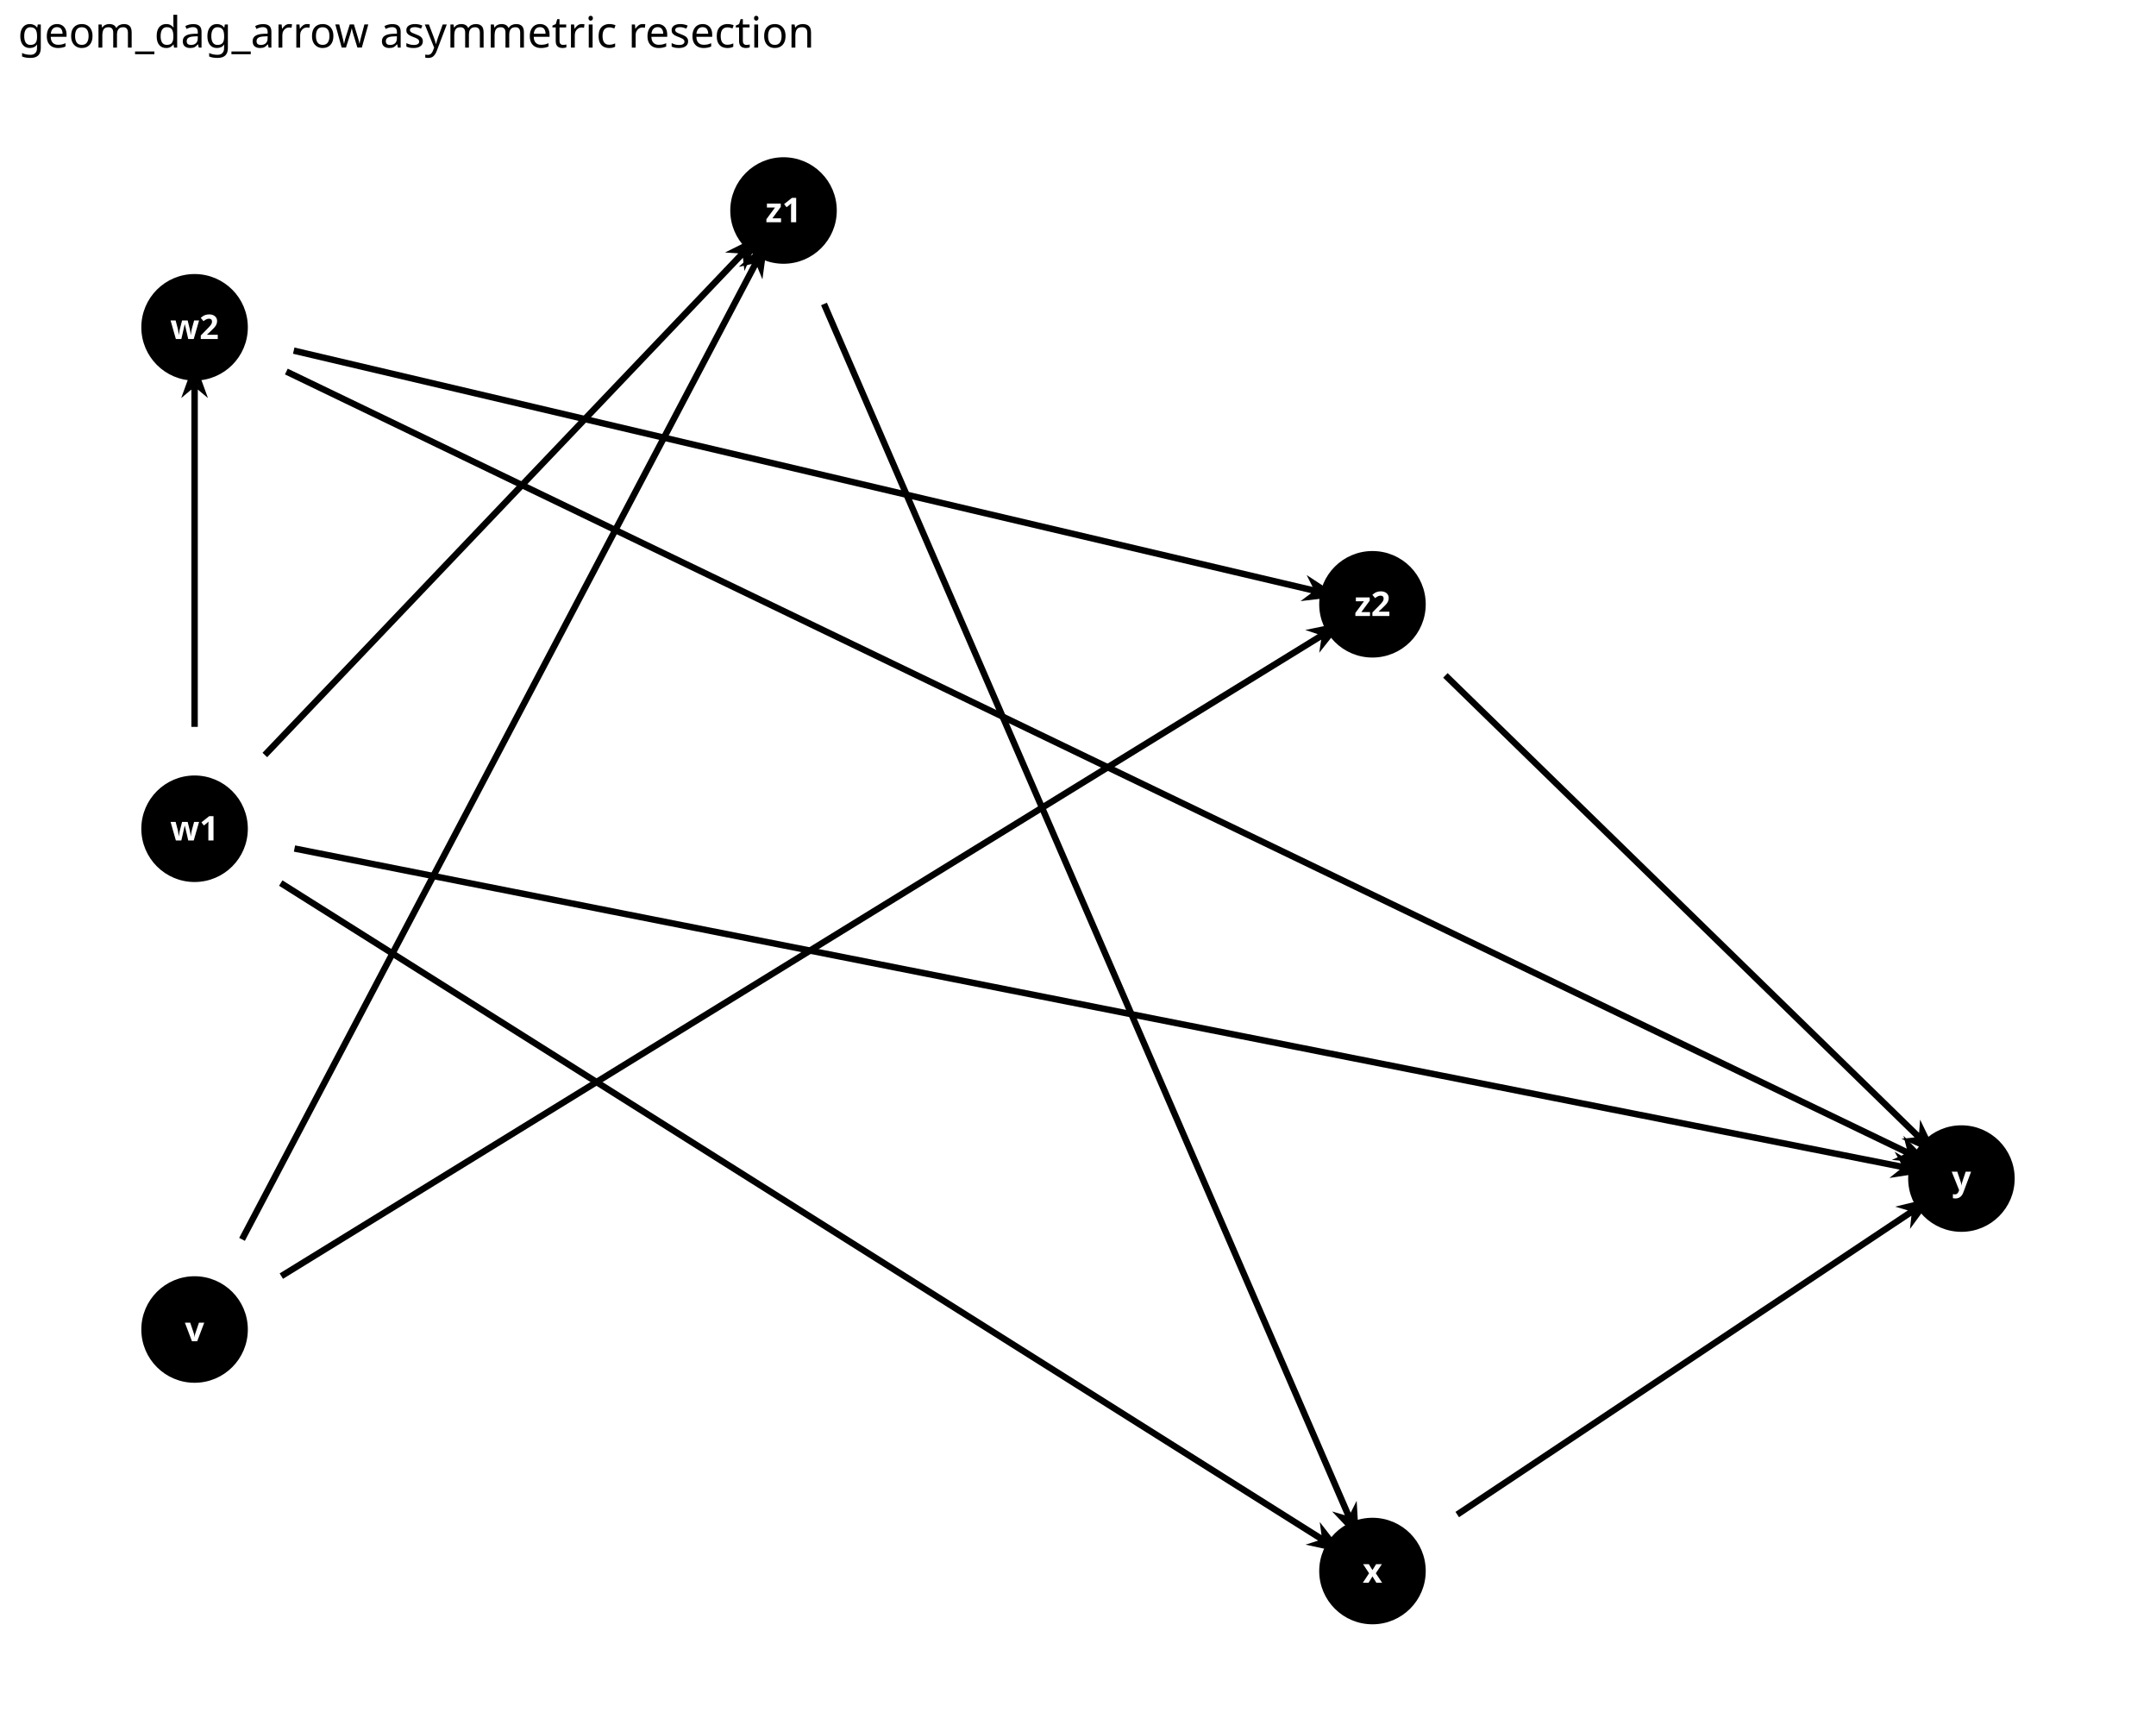
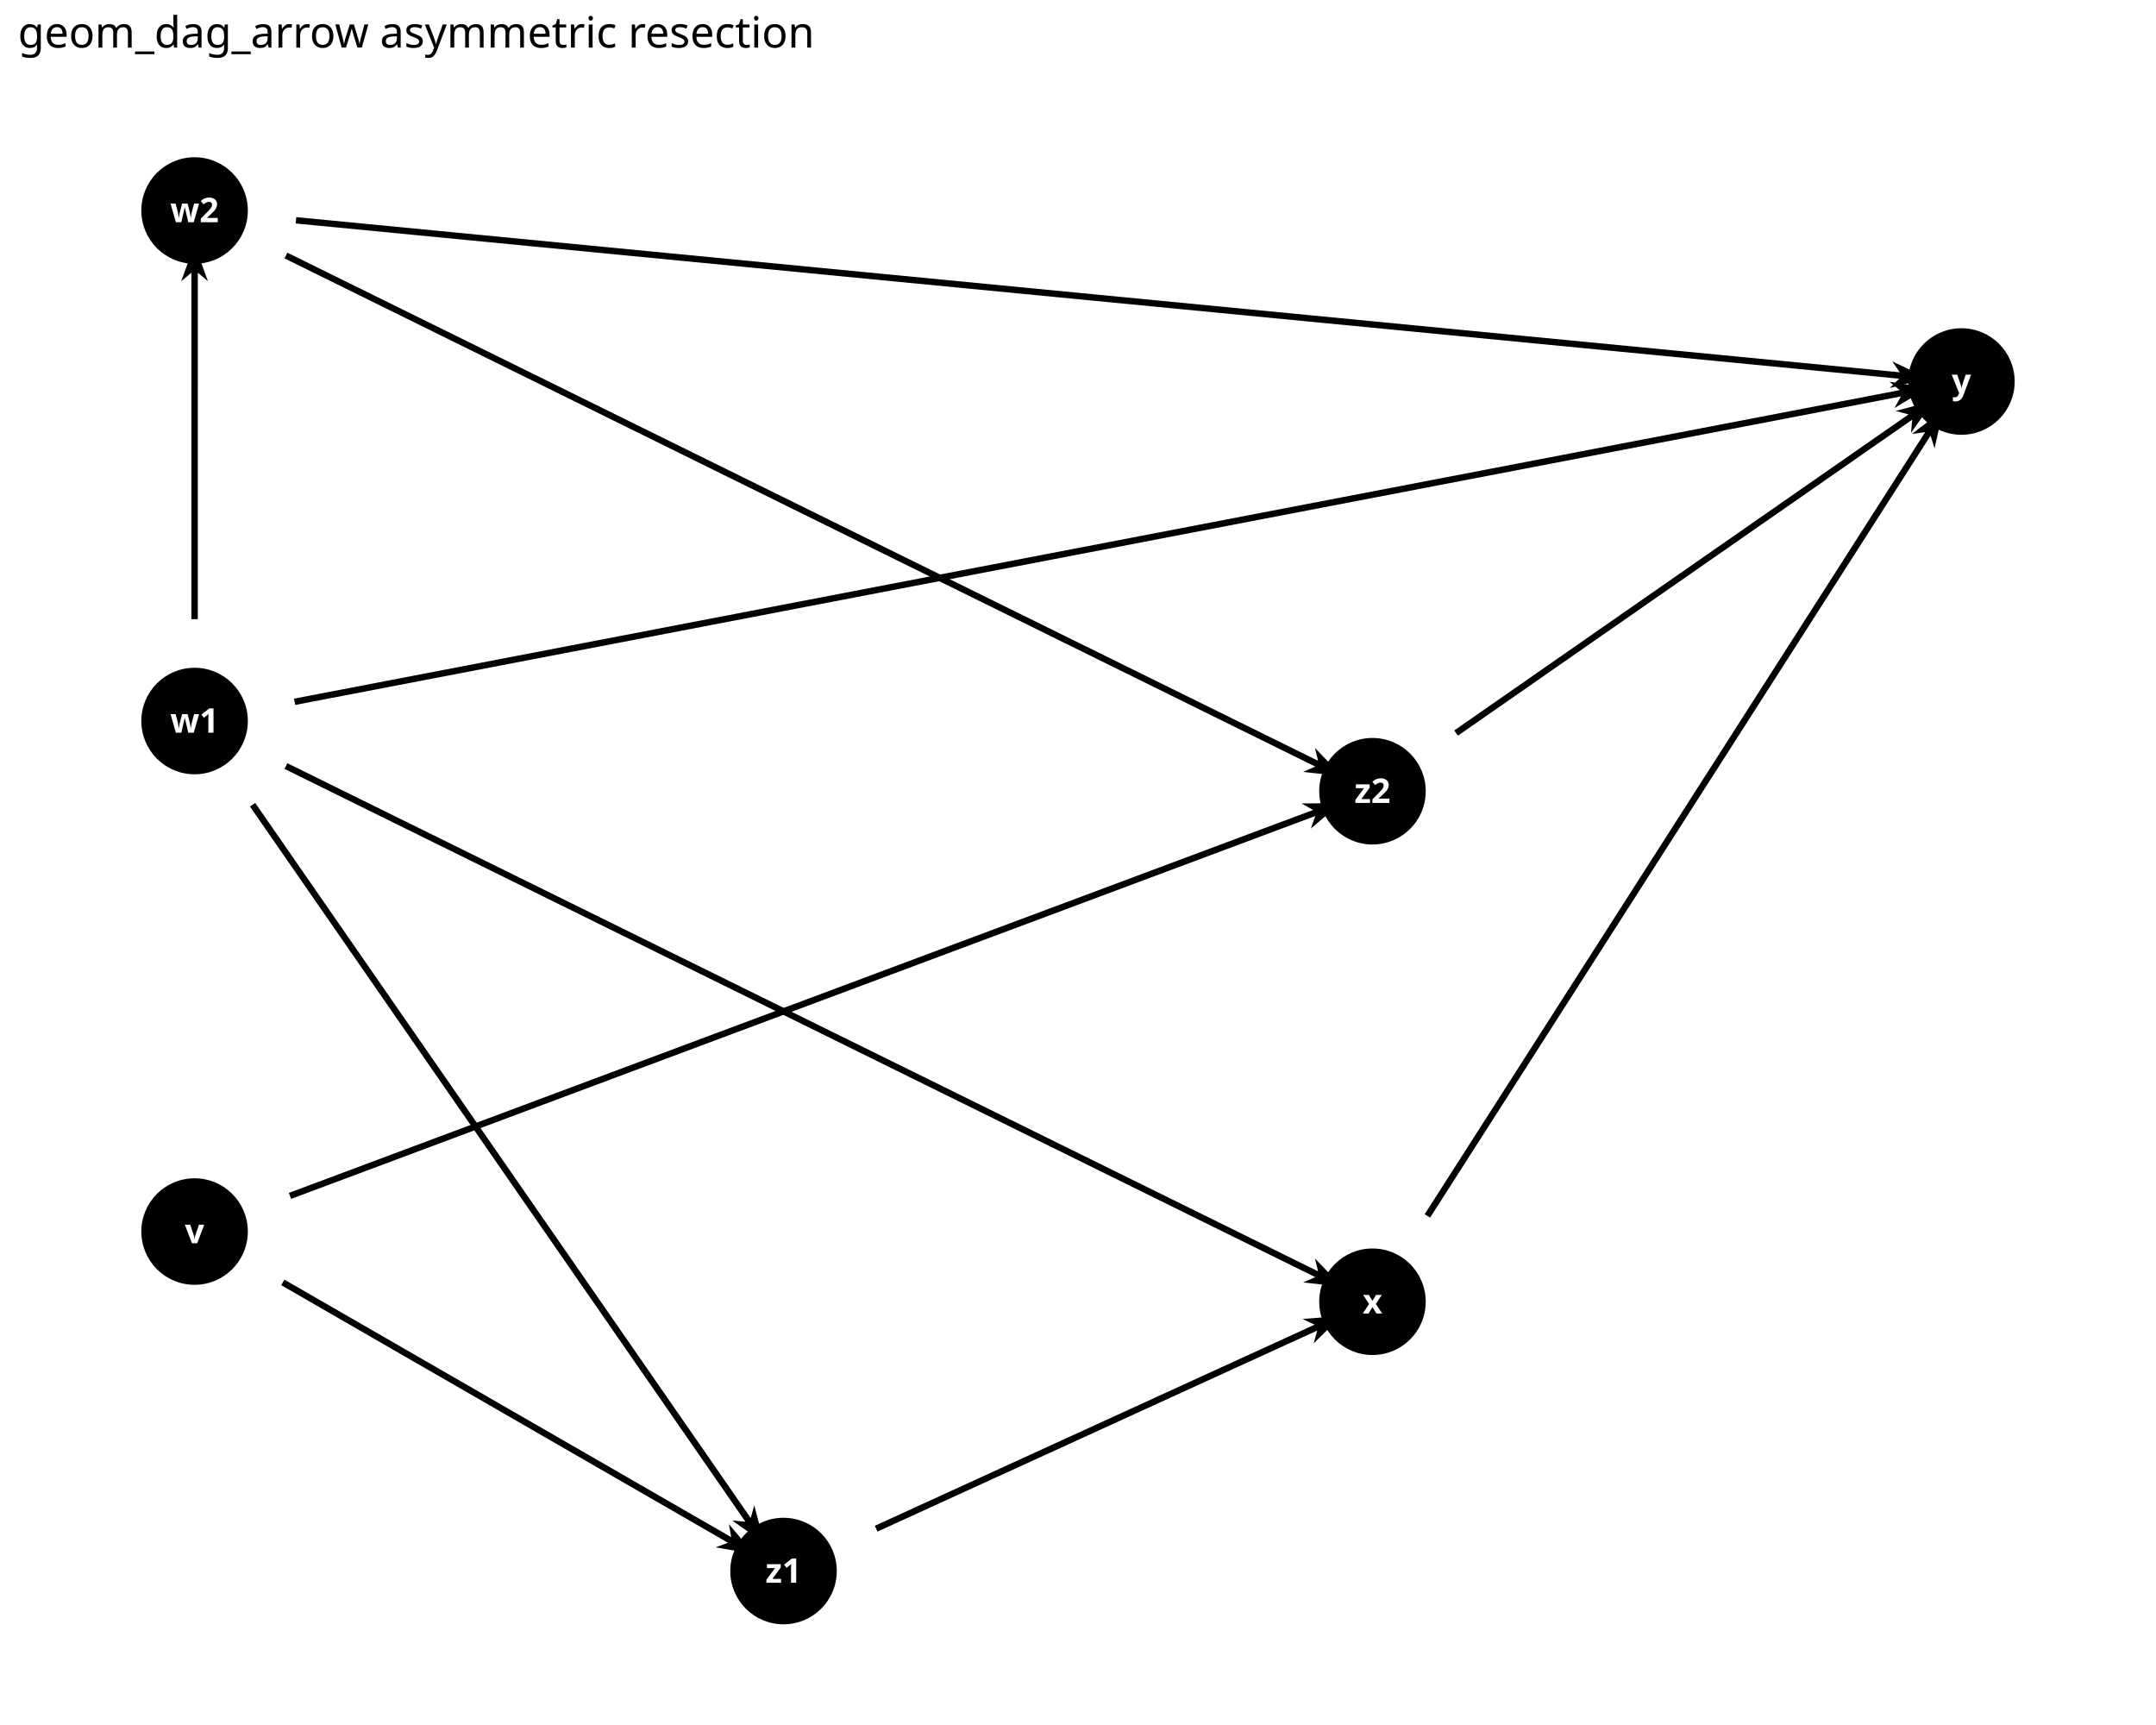
<svg xmlns="http://www.w3.org/2000/svg" class="svglite" data-engine-version="2.0" width="720.00pt" height="576.00pt" viewBox="0 0 720.00 576.00">
  <defs>
    <style type="text/css">
    .svglite line, .svglite polyline, .svglite polygon, .svglite path, .svglite rect, .svglite circle {
      fill: none;
      stroke: #000000;
      stroke-linecap: round;
      stroke-linejoin: round;
      stroke-miterlimit: 10.00;
    }
  </style>
  </defs>
  <rect width="100%" height="100%" style="stroke: none; fill: #FFFFFF;" />
  <defs>
    <clipPath id="cpMC4wMHw3MjAuMDB8MC4wMHw1NzYuMDA=">
      <rect x="0.00" y="0.00" width="720.00" height="576.00" />
    </clipPath>
  </defs>
  <g clip-path="url(#cpMC4wMHw3MjAuMDB8MC4wMHw1NzYuMDA=)">
    <rect x="0.00" y="0.00" width="720.00" height="576.00" style="stroke-width: 1.16; stroke: none; fill: #FFFFFF;" />
  </g>
  <defs>
    <clipPath id="cpNS45OHw3MTQuMDJ8MjQuODV8NTcwLjAy">
      <rect x="5.98" y="24.85" width="708.04" height="545.17" />
    </clipPath>
  </defs>
  <g clip-path="url(#cpNS45OHw3MTQuMDJ8MjQuODV8NTcwLjAy)">
-     <path d="M 252.93 89.17 L 254.61 93.28 L 256.38 80.32 L 246.70 89.11 L 251.03 88.17 L 79.88 413.35 L 80.83 413.84 L 81.77 414.34 Z" style="fill-rule: evenodd; fill: #000000; stroke-width: 0.53; stroke: none; stroke-linecap: butt;" />
-     <path d="M 441.21 213.59 L 440.56 217.97 L 448.68 207.72 L 435.87 210.36 L 440.08 211.75 L 93.39 425.20 L 93.95 426.11 L 94.51 427.02 Z" style="fill-rule: evenodd; fill: #000000; stroke-width: 0.53; stroke: none; stroke-linecap: butt;" />
-     <path d="M 440.73 508.21 L 441.33 512.60 L 94.33 293.96 L 93.76 294.86 L 93.19 295.77 L 440.19 514.43 L 435.97 515.78 L 448.75 518.55 Z" style="fill-rule: evenodd; fill: #000000; stroke-width: 0.53; stroke: none; stroke-linecap: butt;" />
-     <path d="M 643.90 391.34 L 632.71 384.56 L 634.85 388.45 L 98.56 282.29 L 98.35 283.33 L 98.14 284.38 L 634.43 390.56 L 630.97 393.34 Z" style="fill-rule: evenodd; fill: #000000; stroke-width: 0.53; stroke: none; stroke-linecap: butt;" />
-     <path d="M 248.11 86.07 L 248.60 90.48 L 253.84 78.49 L 242.12 84.31 L 246.55 84.59 L 87.67 251.36 L 88.44 252.10 L 89.22 252.84 Z" style="fill-rule: evenodd; fill: #000000; stroke-width: 0.53; stroke: none; stroke-linecap: butt;" />
-     <path d="M 66.06 130.07 L 69.45 132.92 L 64.98 120.63 L 60.51 132.92 L 63.91 130.07 L 63.91 242.71 L 66.05 242.71 Z" style="fill-rule: evenodd; fill: #000000; stroke-width: 0.53; stroke: none; stroke-linecap: butt;" />
-     <path d="M 635.67 379.25 L 636.77 383.55 L 96.09 123.10 L 95.63 124.06 L 95.16 125.02 L 635.83 385.49 L 631.79 387.31 L 644.80 388.62 Z" style="fill-rule: evenodd; fill: #000000; stroke-width: 0.53; stroke: none; stroke-linecap: butt;" />
-     <path d="M 447.30 199.18 L 436.36 192.02 L 438.36 195.98 L 98.34 116.04 L 98.09 117.08 L 97.85 118.12 L 437.87 198.07 L 434.32 200.72 Z" style="fill-rule: evenodd; fill: #000000; stroke-width: 0.53; stroke: none; stroke-linecap: butt;" />
-     <path d="M 638.32 405.95 L 637.84 410.36 L 645.58 399.82 L 632.88 402.92 L 637.13 404.16 L 486.06 504.84 L 487.24 506.62 Z" style="fill-rule: evenodd; fill: #000000; stroke-width: 0.53; stroke: none; stroke-linecap: butt;" />
-     <path d="M 453.06 501.13 L 451.07 505.10 L 276.15 101.08 L 275.17 101.50 L 274.20 101.93 L 449.10 505.95 L 444.85 504.69 L 453.83 514.19 Z" style="fill-rule: evenodd; fill: #000000; stroke-width: 0.53; stroke: none; stroke-linecap: butt;" />
-     <path d="M 641.22 373.84 L 640.89 378.26 L 483.44 224.76 L 482.69 225.52 L 481.95 226.29 L 639.39 379.80 L 634.98 380.25 L 646.90 385.62 Z" style="fill-rule: evenodd; fill: #000000; stroke-width: 0.53; stroke: none; stroke-linecap: butt;" />
-     <circle cx="64.98" cy="443.94" r="17.43" style="stroke-width: 0.71; fill: #000000;" />
-     <circle cx="64.98" cy="276.73" r="17.43" style="stroke-width: 0.71; fill: #000000;" />
-     <circle cx="64.98" cy="109.29" r="17.43" style="stroke-width: 0.71; fill: #000000;" />
-     <circle cx="458.34" cy="524.59" r="17.43" style="stroke-width: 0.71; fill: #000000;" />
-     <circle cx="655.02" cy="393.54" r="17.43" style="stroke-width: 0.71; fill: #000000;" />
-     <circle cx="261.66" cy="70.29" r="17.43" style="stroke-width: 0.71; fill: #000000;" />
-     <circle cx="458.34" cy="201.78" r="17.43" style="stroke-width: 0.71; fill: #000000;" />
-     <text x="64.98" y="447.86" text-anchor="middle" style="font-size: 11.38px; font-weight: bold; fill: #FFFFFF; font-family: sans;" textLength="5.70px" lengthAdjust="spacingAndGlyphs">v</text>
-     <text x="64.98" y="280.64" text-anchor="middle" style="font-size: 11.38px; font-weight: bold; fill: #FFFFFF; font-family: sans;" textLength="14.55px" lengthAdjust="spacingAndGlyphs">w1</text>
-     <text x="64.98" y="113.21" text-anchor="middle" style="font-size: 11.38px; font-weight: bold; fill: #FFFFFF; font-family: sans;" textLength="14.55px" lengthAdjust="spacingAndGlyphs">w2</text>
-     <text x="458.34" y="528.51" text-anchor="middle" style="font-size: 11.38px; font-weight: bold; fill: #FFFFFF; font-family: sans;" textLength="5.70px" lengthAdjust="spacingAndGlyphs">x</text>
-     <text x="655.02" y="397.45" text-anchor="middle" style="font-size: 11.38px; font-weight: bold; fill: #FFFFFF; font-family: sans;" textLength="5.70px" lengthAdjust="spacingAndGlyphs">y</text>
-     <text x="261.66" y="74.20" text-anchor="middle" style="font-size: 11.38px; font-weight: bold; fill: #FFFFFF; font-family: sans;" textLength="12.03px" lengthAdjust="spacingAndGlyphs">z1</text>
-     <text x="458.34" y="205.69" text-anchor="middle" style="font-size: 11.38px; font-weight: bold; fill: #FFFFFF; font-family: sans;" textLength="12.03px" lengthAdjust="spacingAndGlyphs">z2</text>
+     <path d="M 243.42 508.92 L 244.20 513.28 L 94.98 427.29 L 93.92 429.14 L 243.12 515.15 L 238.96 516.67 L 251.84 518.93 Z" style="fill-rule: evenodd; fill: #000000; stroke-width: 0.53; stroke: none; stroke-linecap: butt;" />
+     <path d="M 439.25 272.48 L 437.77 276.66 L 447.72 268.17 L 434.64 268.28 L 438.50 270.46 L 96.47 398.32 L 96.84 399.32 L 97.22 400.32 Z" style="fill-rule: evenodd; fill: #000000; stroke-width: 0.53; stroke: none; stroke-linecap: butt;" />
+     <path d="M 439.12 420.21 L 440.18 424.52 L 95.96 254.84 L 95.49 255.80 L 95.02 256.75 L 439.23 426.45 L 435.17 428.23 L 448.17 429.65 Z" style="fill-rule: evenodd; fill: #000000; stroke-width: 0.53; stroke: none; stroke-linecap: butt;" />
+     <path d="M 634.82 132.37 L 632.66 136.24 L 643.88 129.53 L 630.97 127.46 L 634.41 130.26 L 98.18 233.29 L 98.39 234.34 L 98.59 235.39 Z" style="fill-rule: evenodd; fill: #000000; stroke-width: 0.53; stroke: none; stroke-linecap: butt;" />
+     <path d="M 251.88 502.62 L 250.71 506.90 L 85.23 268.11 L 83.48 269.32 L 248.94 508.13 L 244.53 507.72 L 255.20 515.27 Z" style="fill-rule: evenodd; fill: #000000; stroke-width: 0.53; stroke: none; stroke-linecap: butt;" />
+     <path d="M 66.06 91.06 L 69.45 93.91 L 64.98 81.62 L 60.51 93.91 L 63.91 91.06 L 63.91 206.74 L 66.05 206.74 Z" style="fill-rule: evenodd; fill: #000000; stroke-width: 0.53; stroke: none; stroke-linecap: butt;" />
+     <path d="M 643.73 126.30 L 631.93 120.67 L 634.44 124.32 L 98.94 72.50 L 98.84 73.56 L 98.74 74.62 L 634.23 126.46 L 631.07 129.57 Z" style="fill-rule: evenodd; fill: #000000; stroke-width: 0.53; stroke: none; stroke-linecap: butt;" />
+     <path d="M 439.12 249.74 L 440.18 254.04 L 95.96 84.37 L 95.49 85.33 L 95.02 86.28 L 439.23 255.97 L 435.17 257.76 L 448.17 259.18 Z" style="fill-rule: evenodd; fill: #000000; stroke-width: 0.53; stroke: none; stroke-linecap: butt;" />
+     <path d="M 644.72 145.47 L 646.05 149.70 L 648.91 136.94 L 638.51 144.88 L 642.91 144.31 L 475.78 405.44 L 477.58 406.59 Z" style="fill-rule: evenodd; fill: #000000; stroke-width: 0.53; stroke: none; stroke-linecap: butt;" />
+     <path d="M 439.89 444.29 L 438.71 448.56 L 448.03 439.38 L 434.99 440.42 L 439.00 442.33 L 292.15 509.48 L 293.04 511.42 Z" style="fill-rule: evenodd; fill: #000000; stroke-width: 0.53; stroke: none; stroke-linecap: butt;" />
+     <path d="M 638.58 140.14 L 638.18 144.56 L 645.71 133.87 L 633.07 137.21 L 637.35 138.37 L 485.66 243.90 L 486.26 244.77 L 486.87 245.65 Z" style="fill-rule: evenodd; fill: #000000; stroke-width: 0.53; stroke: none; stroke-linecap: butt;" />
+     <circle cx="64.98" cy="411.23" r="17.43" style="stroke-width: 0.71; fill: #000000;" />
+     <circle cx="64.98" cy="240.76" r="17.43" style="stroke-width: 0.71; fill: #000000;" />
+     <circle cx="64.98" cy="70.29" r="17.43" style="stroke-width: 0.71; fill: #000000;" />
+     <circle cx="458.34" cy="434.67" r="17.43" style="stroke-width: 0.71; fill: #000000;" />
+     <circle cx="655.02" cy="127.39" r="17.43" style="stroke-width: 0.71; fill: #000000;" />
+     <circle cx="261.66" cy="524.59" r="17.43" style="stroke-width: 0.71; fill: #000000;" />
+     <circle cx="458.34" cy="264.20" r="17.43" style="stroke-width: 0.71; fill: #000000;" />
+     <text x="64.98" y="415.14" text-anchor="middle" style="font-size: 11.38px; font-weight: bold; fill: #FFFFFF; font-family: sans;" textLength="5.70px" lengthAdjust="spacingAndGlyphs">v</text>
+     <text x="64.98" y="244.67" text-anchor="middle" style="font-size: 11.38px; font-weight: bold; fill: #FFFFFF; font-family: sans;" textLength="14.55px" lengthAdjust="spacingAndGlyphs">w1</text>
+     <text x="64.98" y="74.20" text-anchor="middle" style="font-size: 11.38px; font-weight: bold; fill: #FFFFFF; font-family: sans;" textLength="14.55px" lengthAdjust="spacingAndGlyphs">w2</text>
+     <text x="458.34" y="438.58" text-anchor="middle" style="font-size: 11.38px; font-weight: bold; fill: #FFFFFF; font-family: sans;" textLength="5.70px" lengthAdjust="spacingAndGlyphs">x</text>
+     <text x="655.02" y="131.31" text-anchor="middle" style="font-size: 11.38px; font-weight: bold; fill: #FFFFFF; font-family: sans;" textLength="5.70px" lengthAdjust="spacingAndGlyphs">y</text>
+     <text x="261.66" y="528.51" text-anchor="middle" style="font-size: 11.38px; font-weight: bold; fill: #FFFFFF; font-family: sans;" textLength="12.03px" lengthAdjust="spacingAndGlyphs">z1</text>
+     <text x="458.34" y="268.11" text-anchor="middle" style="font-size: 11.38px; font-weight: bold; fill: #FFFFFF; font-family: sans;" textLength="12.03px" lengthAdjust="spacingAndGlyphs">z2</text>
  </g>
  <g clip-path="url(#cpMC4wMHw3MjAuMDB8MC4wMHw1NzYuMDA=)">
    <text x="5.98" y="15.89" style="font-size: 14.40px; font-family: sans;" textLength="252.16px" lengthAdjust="spacingAndGlyphs">geom_dag_arrow asymmetric resection</text>
  </g>
</svg>
